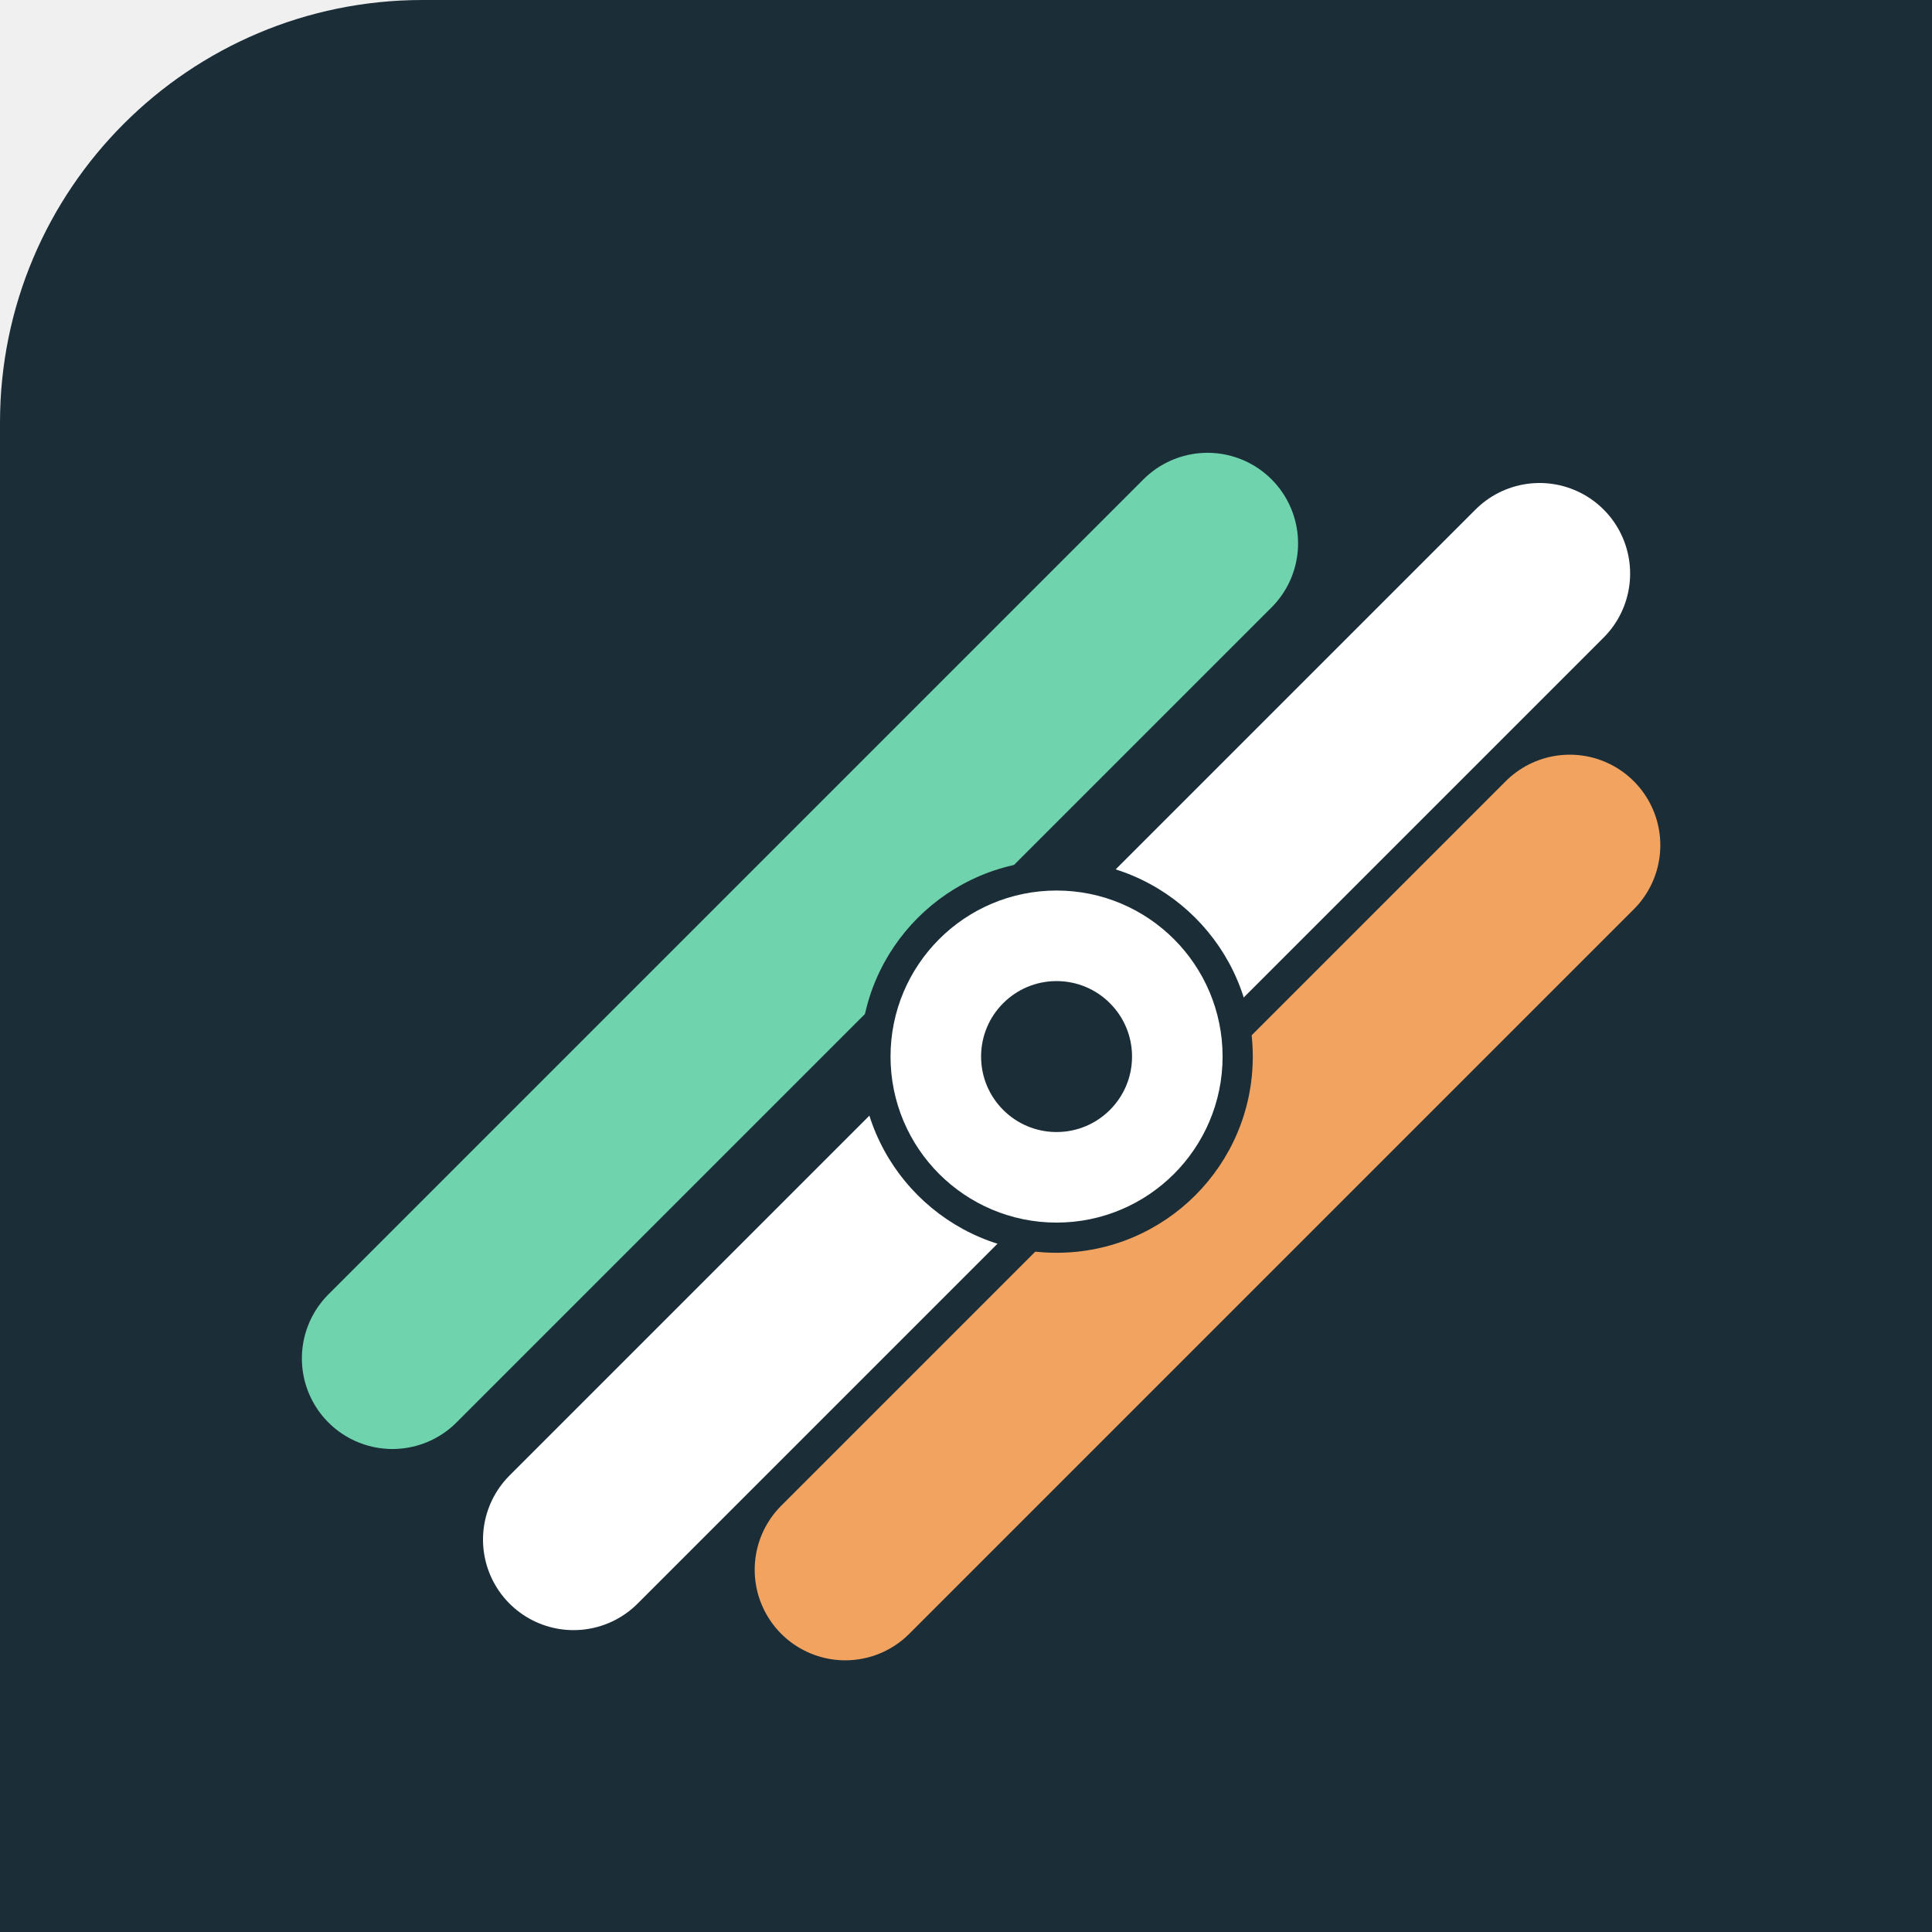
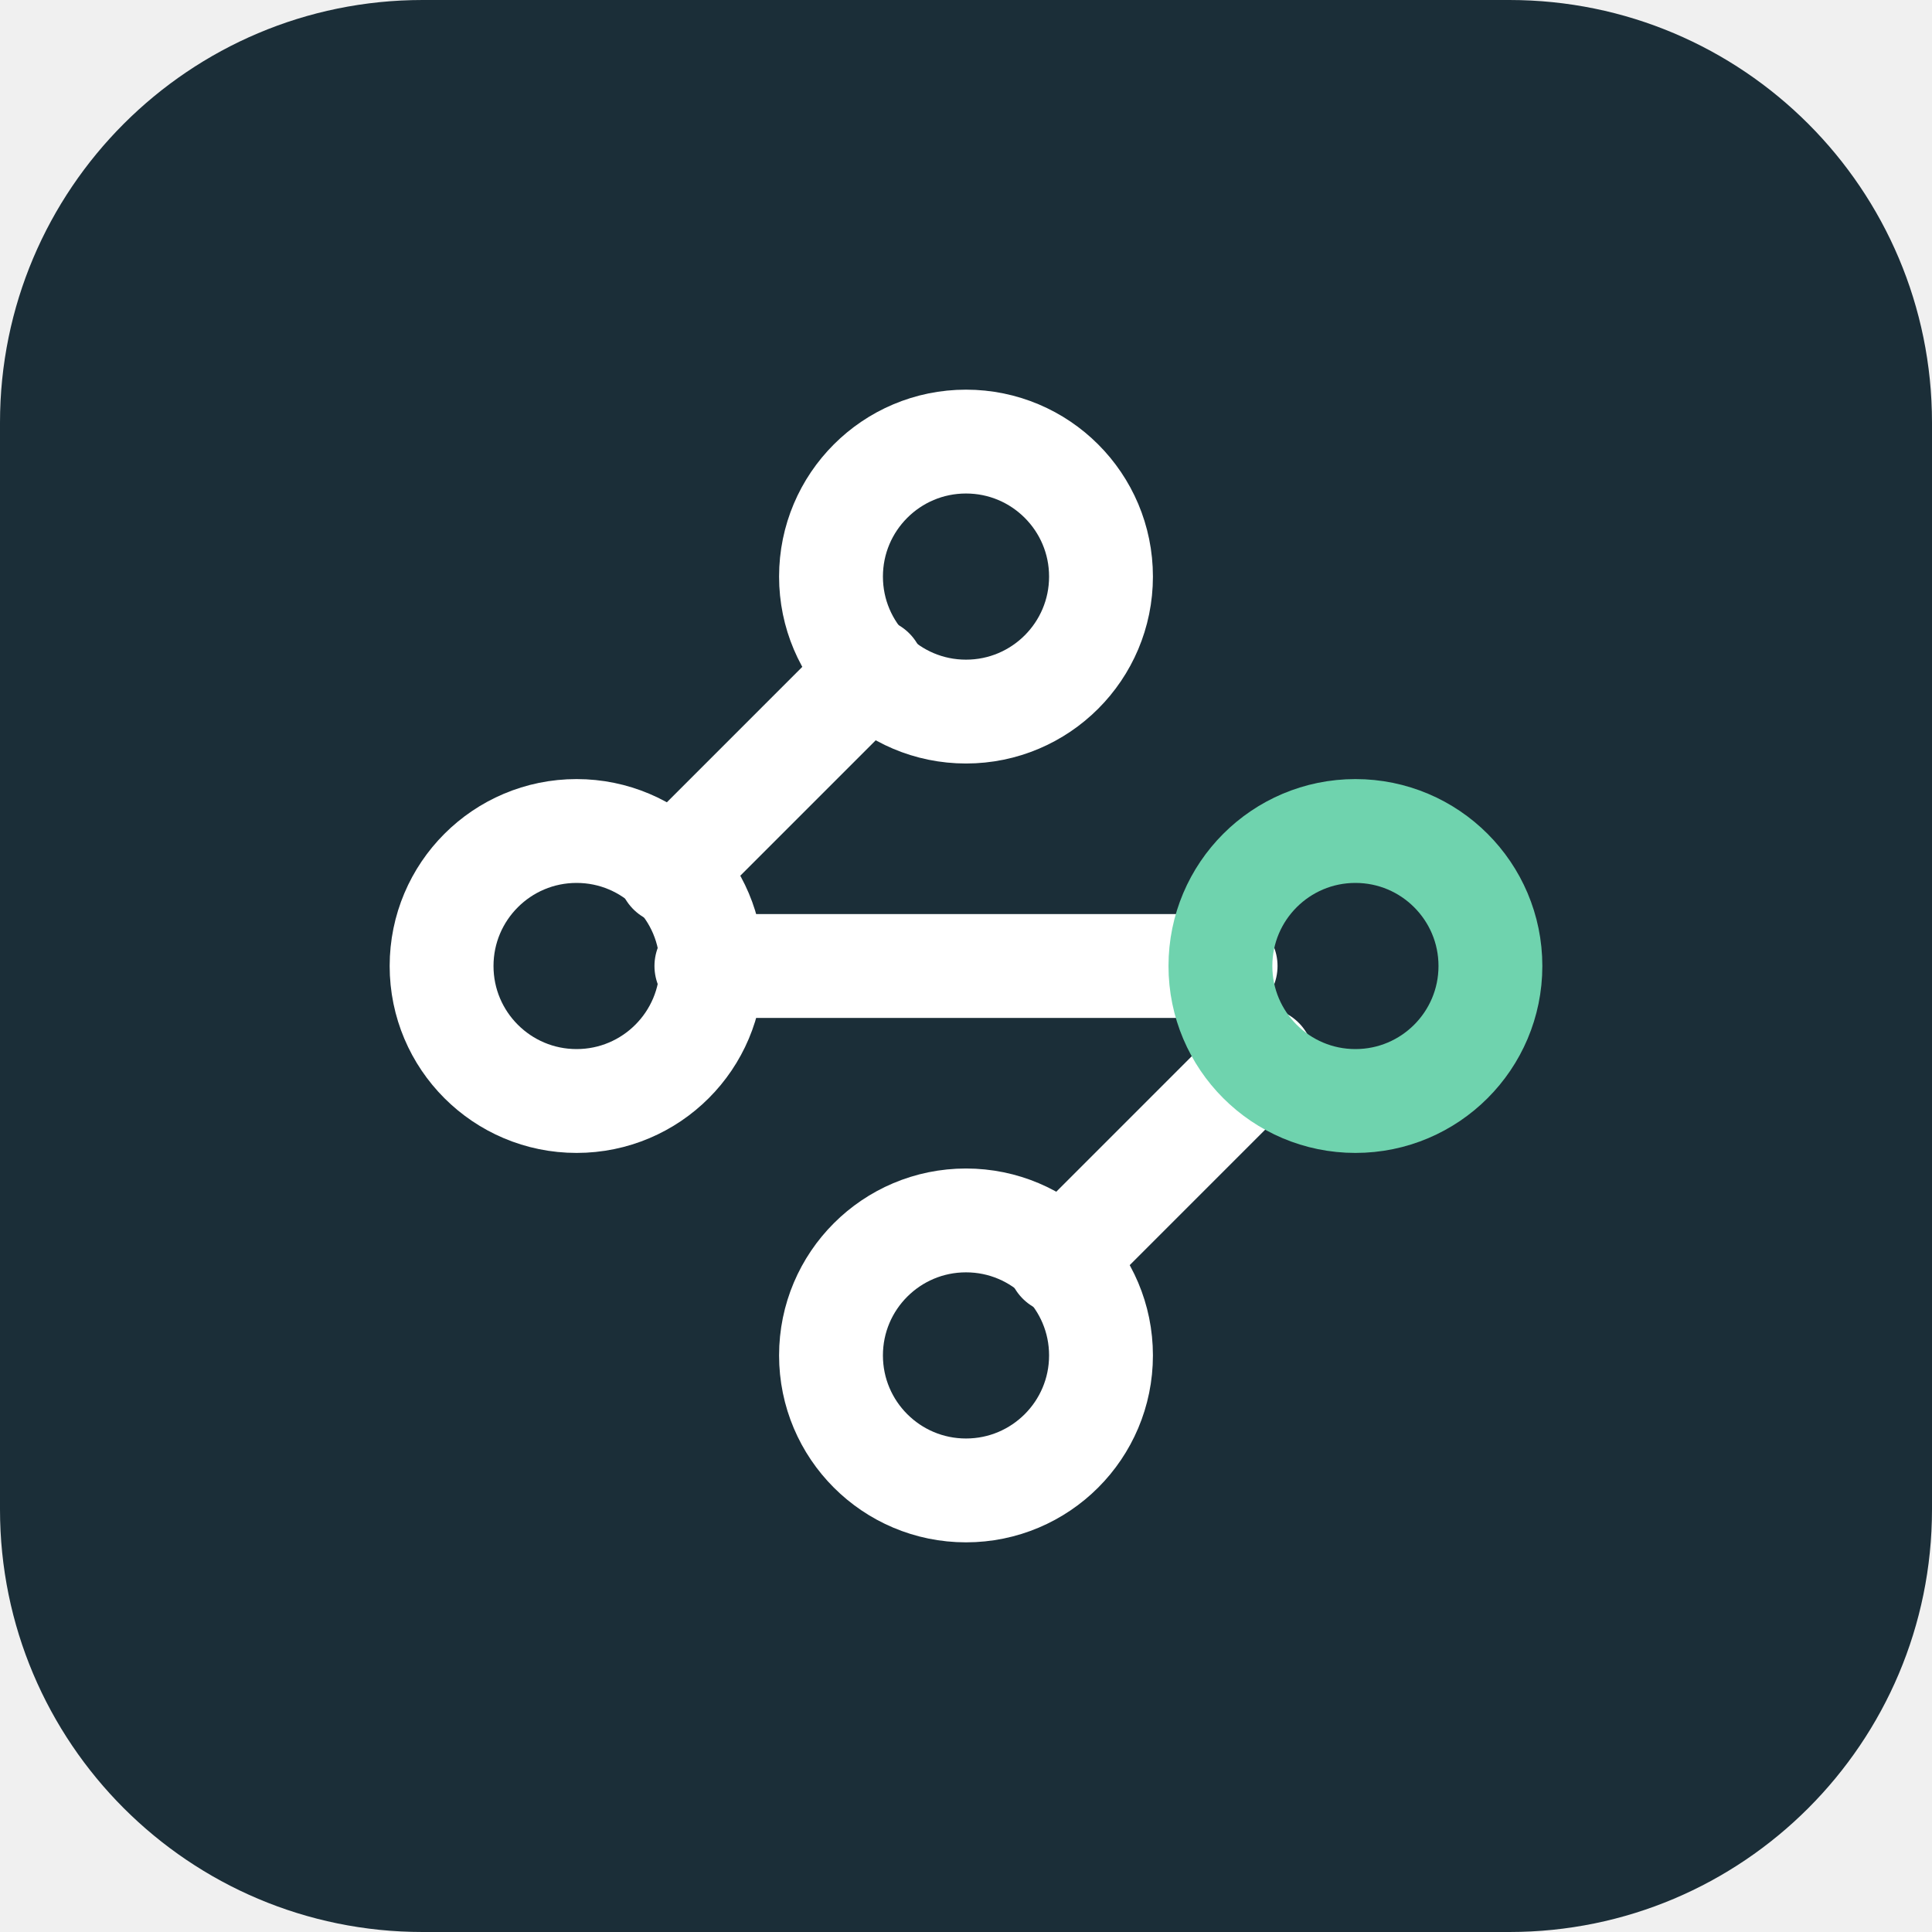
<svg xmlns="http://www.w3.org/2000/svg" viewBox="0 0 64 64" width="512" height="512">
-   <rect x="0" y="0" width="512" height="512" rx="14" fill="#1B2E38" />
-   <line x1="13" y1="45" x2="40" y2="18" stroke="#6FD3AE" stroke-width="6" stroke-linecap="round" />
-   <line x1="19" y1="51" x2="51" y2="19" stroke="#FFFFFF" stroke-width="6" stroke-linecap="round" />
-   <line x1="28" y1="52" x2="52" y2="28" stroke="#F2A360" stroke-width="6" stroke-linecap="round" />
-   <circle cx="35" cy="35" r="6.5" fill="#1B2E38" />
-   <circle cx="35" cy="35" r="4" fill="none" stroke="#FFFFFF" stroke-width="3" />
+   <rect width="64" height="64" rx="14" fill="#1B2E38" />
+   <g transform="translate(32,32) scale(1.72) translate(-12,-12)">
+     <path d="m10.2 6.3-3.9 3.9" fill="none" stroke="#FFFFFF" stroke-width="2.0" stroke-linecap="round" stroke-linejoin="round" />
+     <path d="M7 12h10" fill="none" stroke="#FFFFFF" stroke-width="2.0" stroke-linecap="round" stroke-linejoin="round" />
+     <path d="m13.8 17.7 3.9-3.9" fill="none" stroke="#FFFFFF" stroke-width="2.0" stroke-linecap="round" stroke-linejoin="round" />
+     <circle cx="12" cy="4.5" r="2.6" fill="none" stroke="#FFFFFF" stroke-width="2.0" stroke-linecap="round" />
+     <circle cx="4.5" cy="12" r="2.6" fill="none" stroke="#FFFFFF" stroke-width="2.0" stroke-linecap="round" />
+     <circle cx="19.5" cy="12" r="2.6" fill="none" stroke="#6FD3AE" stroke-width="2.0" stroke-linecap="round" />
+     <circle cx="12" cy="19.5" r="2.6" fill="none" stroke="#FFFFFF" stroke-width="2.0" stroke-linecap="round" />
+   </g>
</svg>
